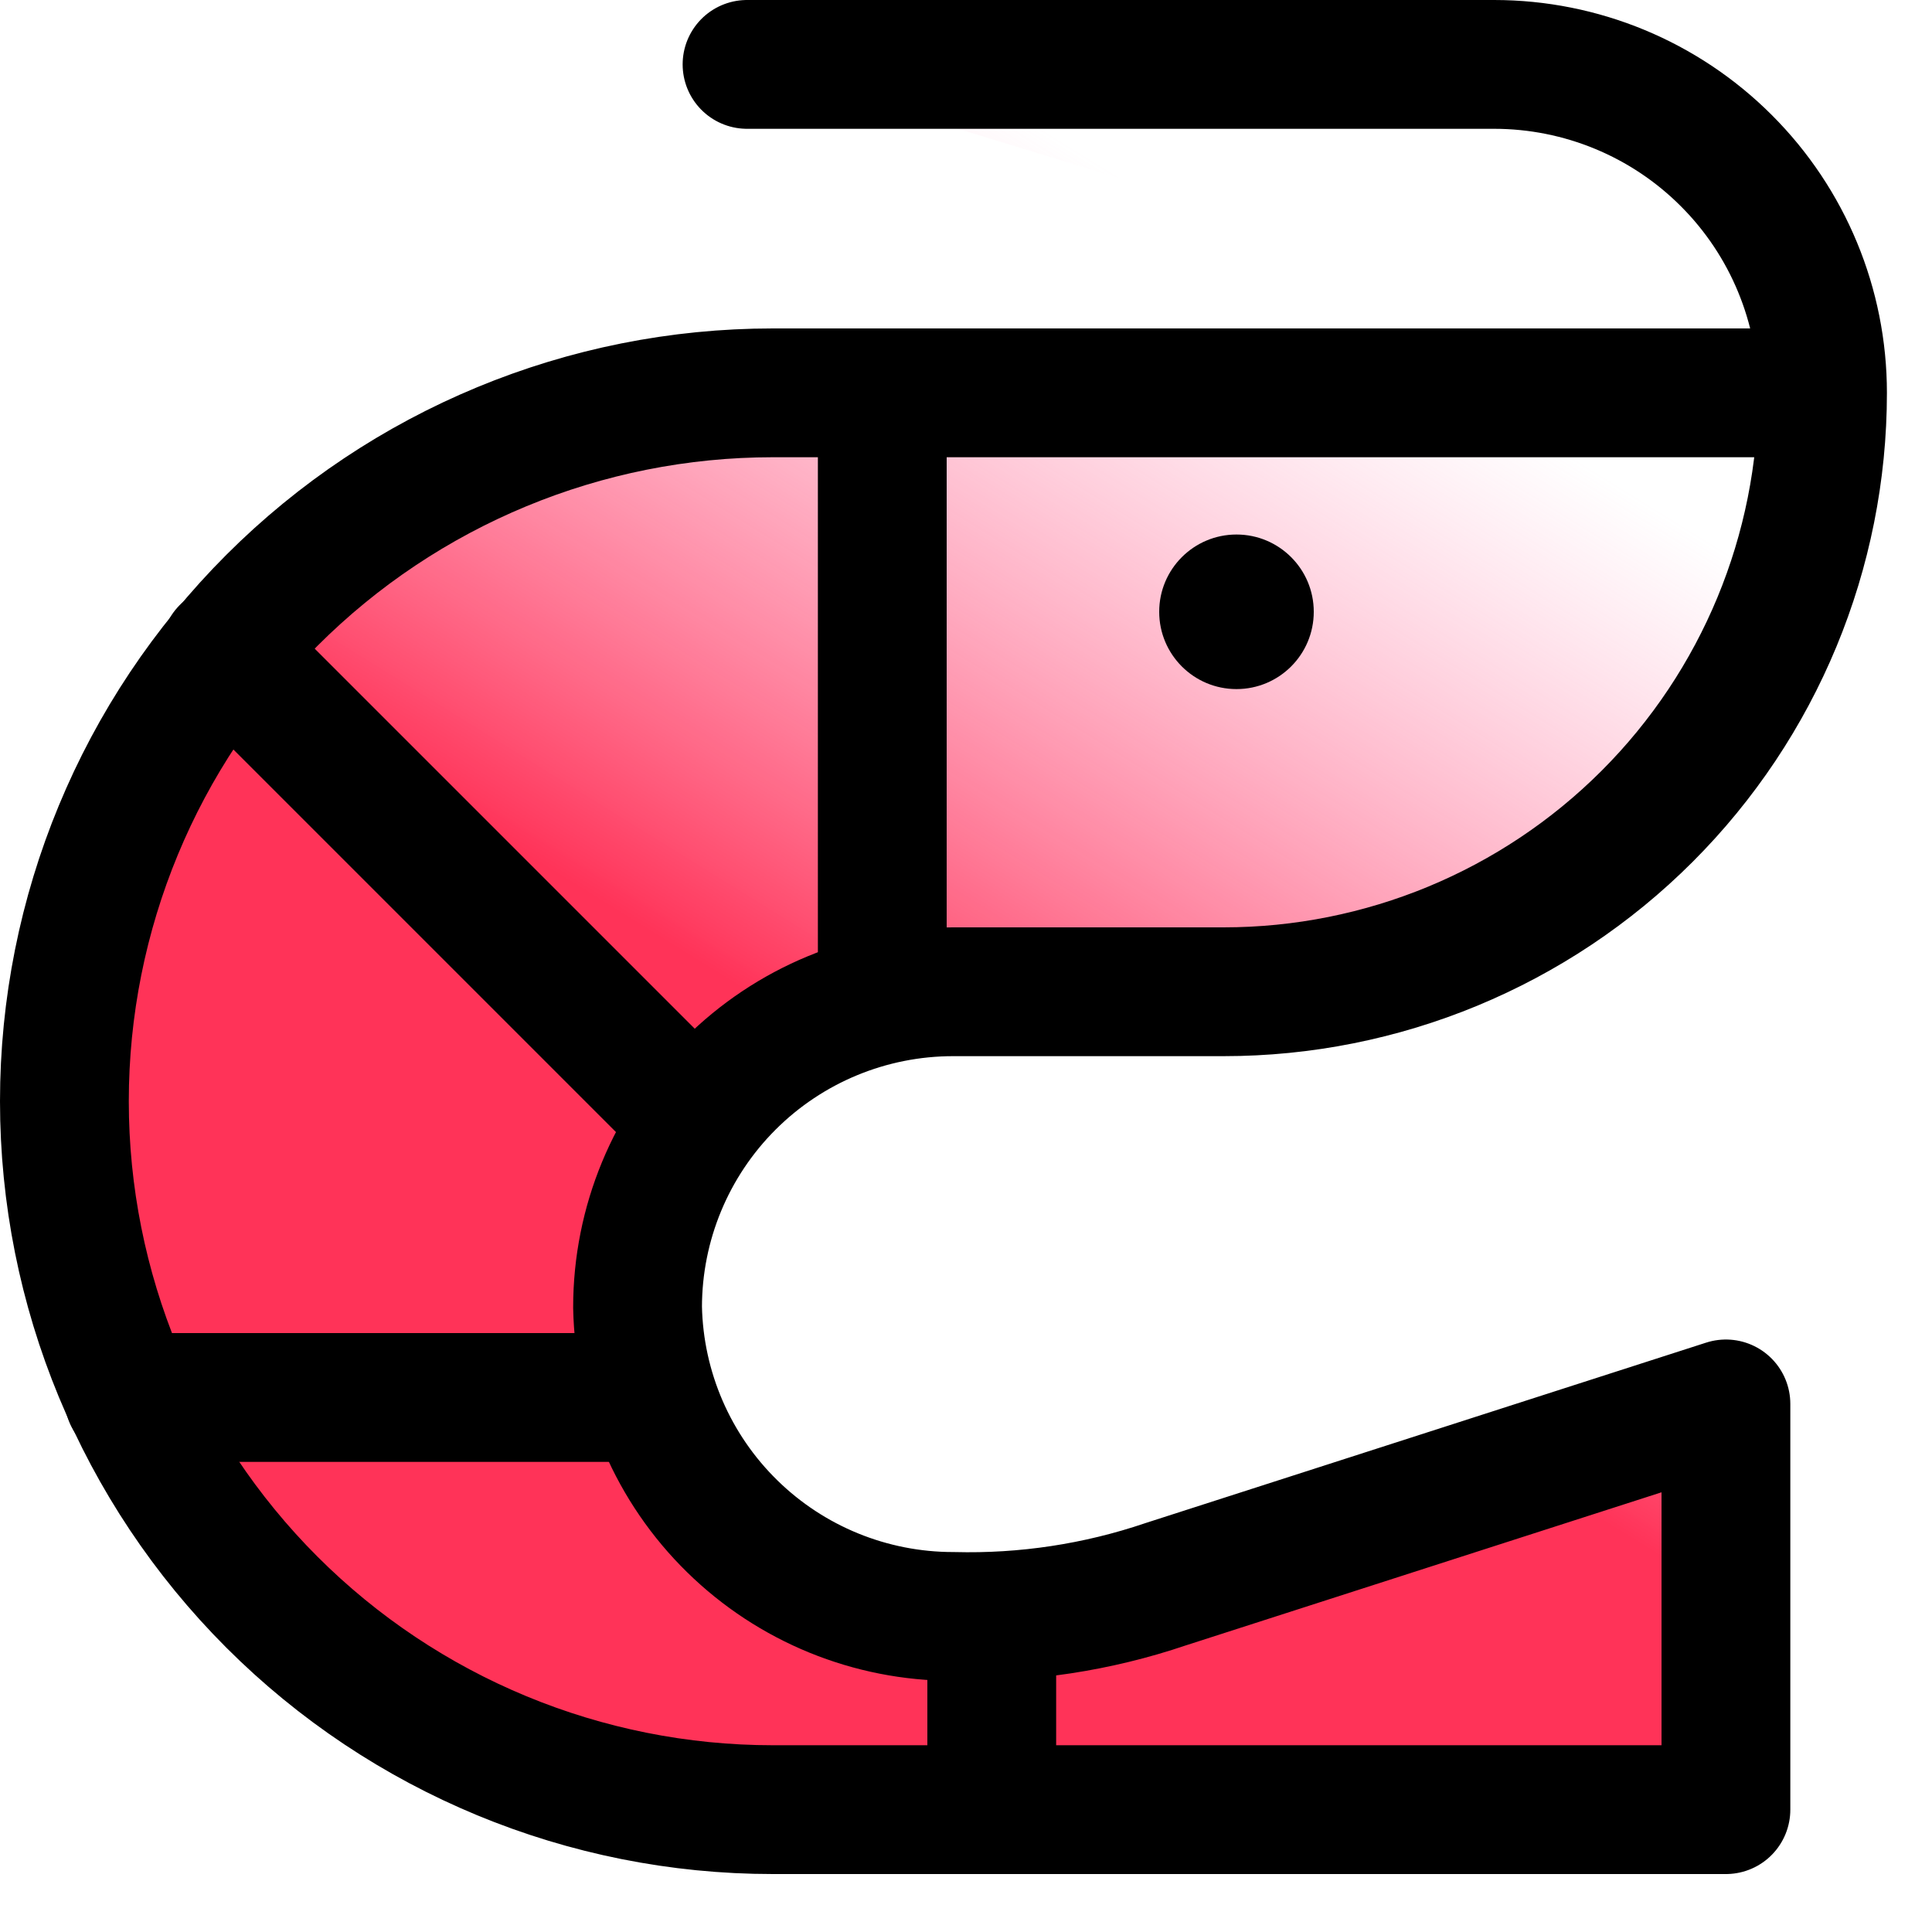
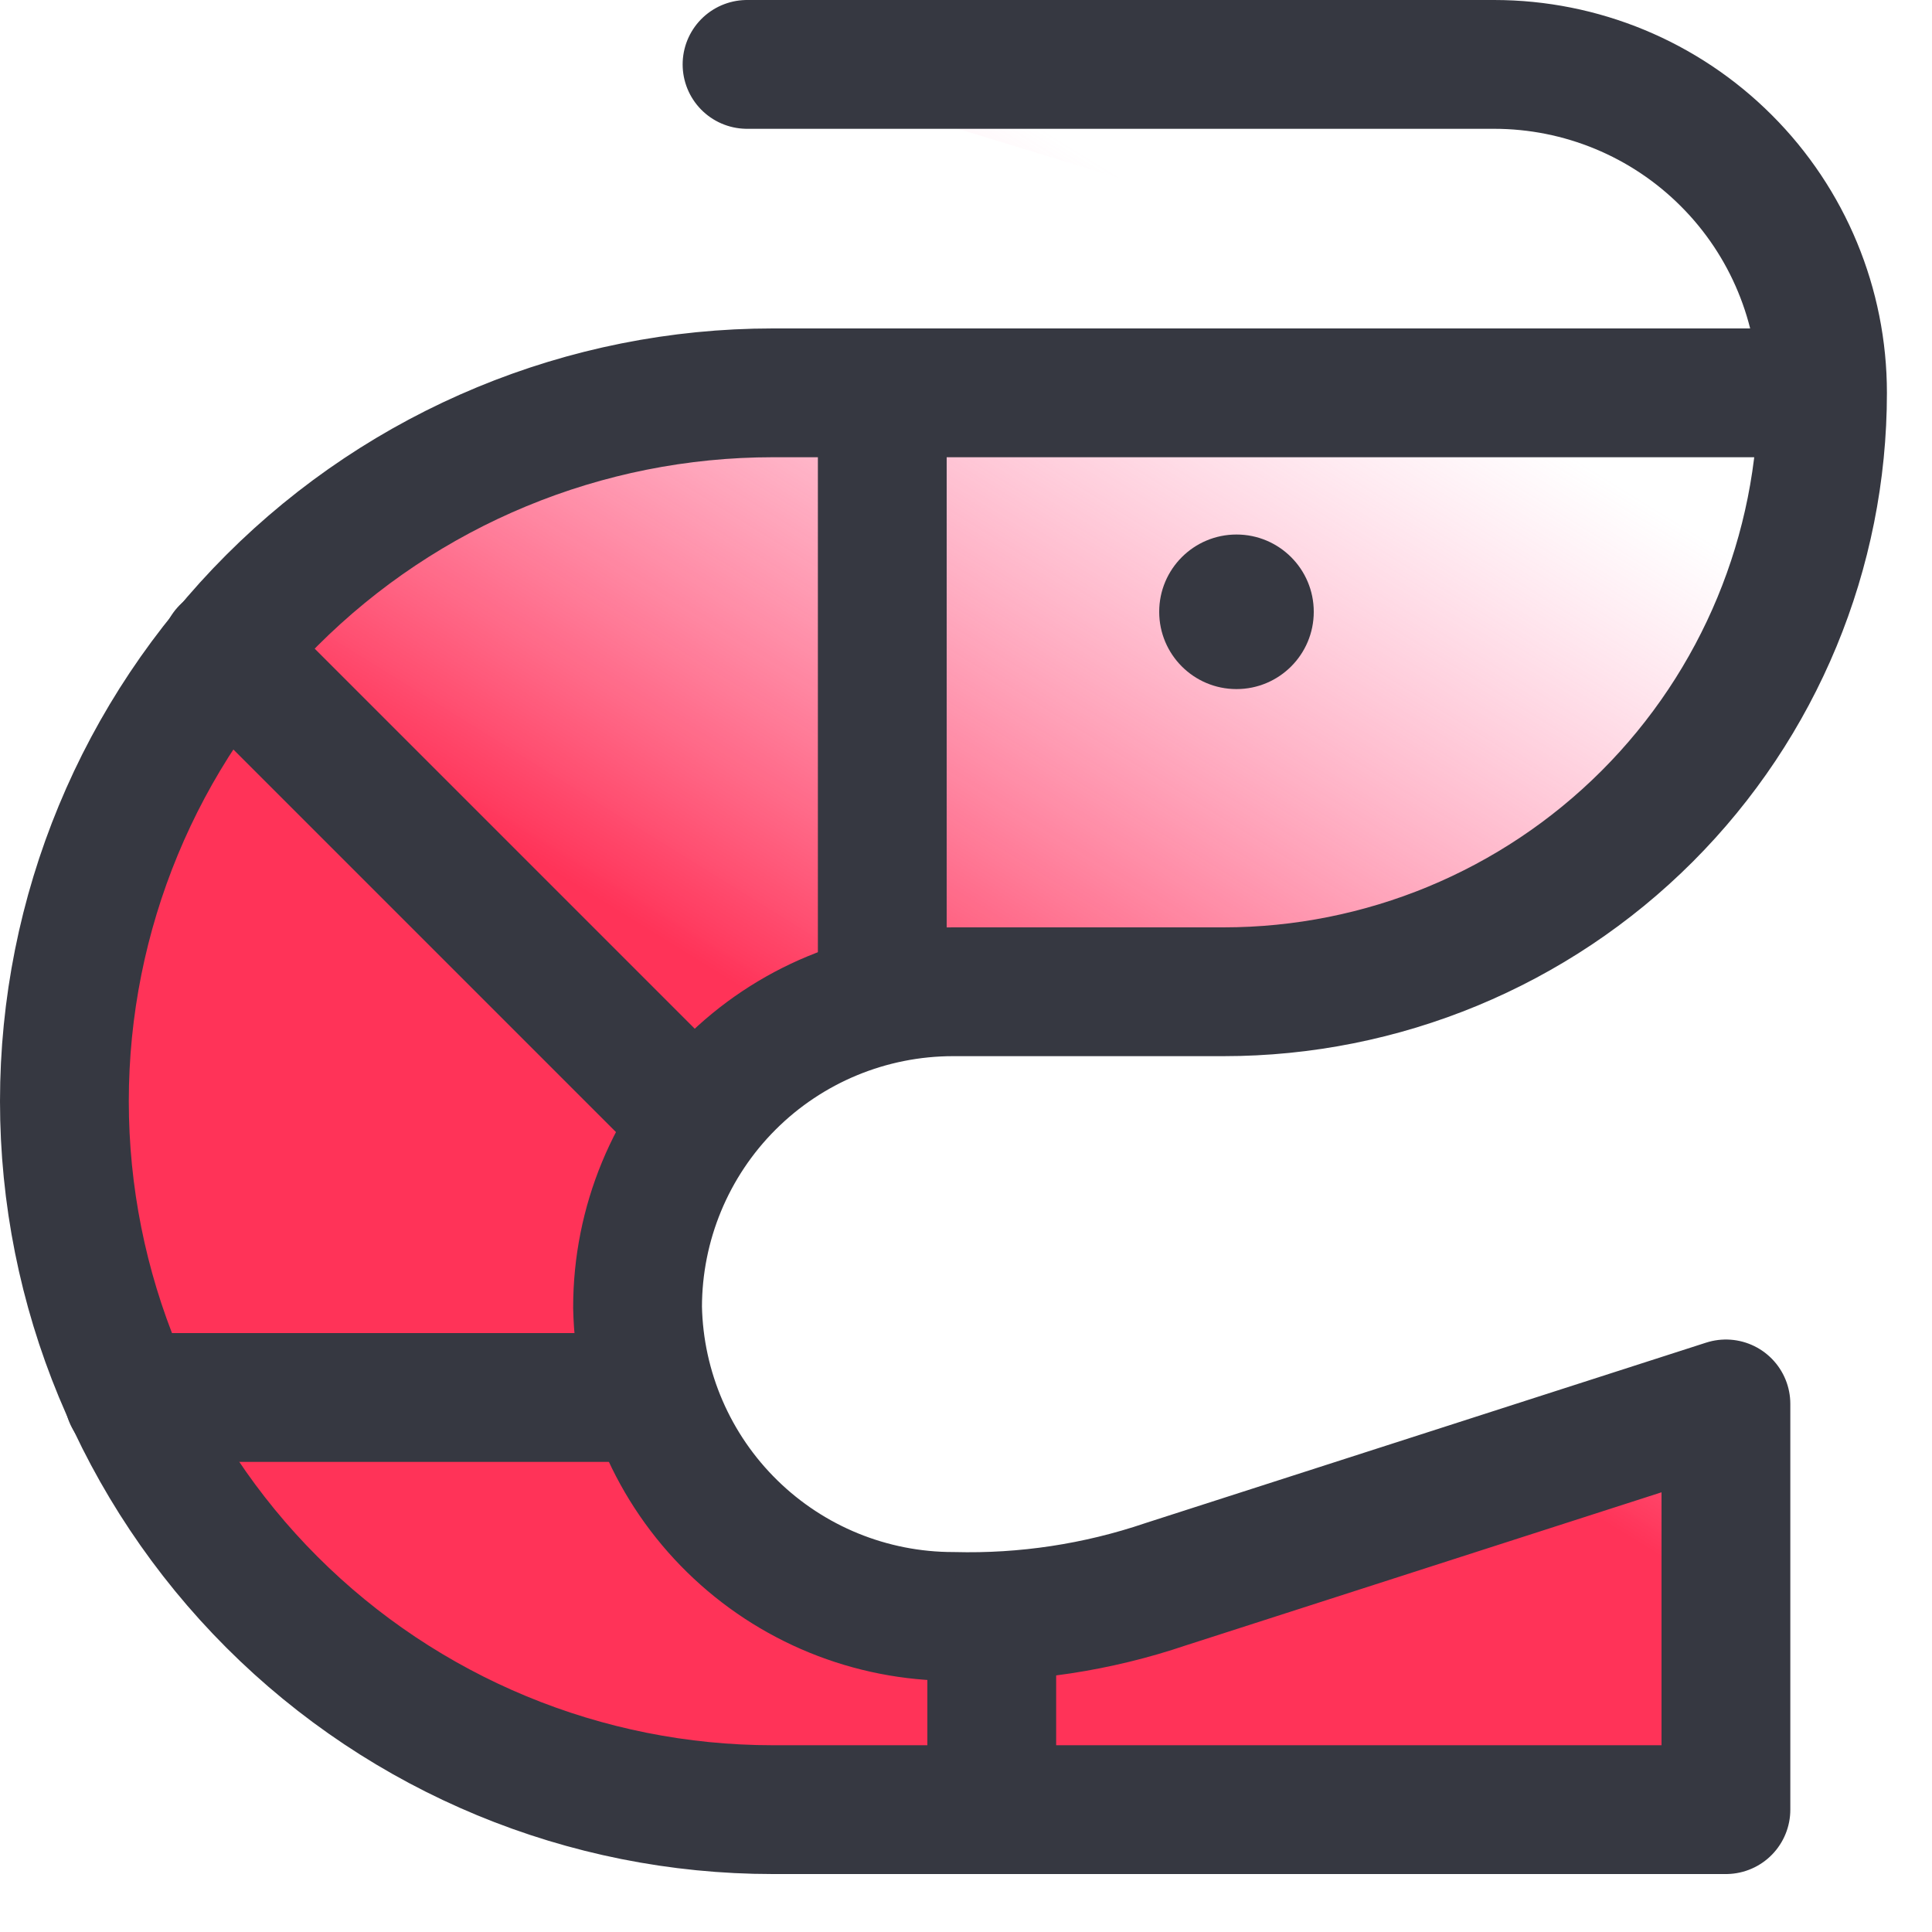
<svg xmlns="http://www.w3.org/2000/svg" width="30" height="30" viewBox="0 0 30 30" fill="none">
  <path d="M11.6 1H23.2C24.553 1 25.85 1.537 26.806 2.494C27.763 3.45 28.3 4.747 28.3 6.1H12C9.083 6.1 6.285 7.259 4.222 9.322C2.159 11.385 1 14.183 1 17.1C1 20.017 2.159 22.815 4.222 24.878C6.285 26.941 9.083 28.1 12 28.1H26.8V21.8L18.1 24.6C17.038 24.96 15.921 25.129 14.8 25.1C13.518 25.1 12.286 24.598 11.37 23.7C10.454 22.803 9.926 21.582 9.9 20.3C9.9 19 10.416 17.754 11.335 16.835C12.254 15.916 13.5 15.4 14.8 15.4H19C21.466 15.4 23.832 14.42 25.576 12.676C27.32 10.932 28.3 8.567 28.3 6.1" fill="url(#paint0_linear_456_1185)" />
-   <path d="M11.6 1H23.2C24.553 1 25.85 1.537 26.806 2.494C27.763 3.45 28.3 4.747 28.3 6.1M28.3 6.1H12C9.083 6.1 6.285 7.259 4.222 9.322C2.159 11.385 1 14.183 1 17.1C1 20.017 2.159 22.815 4.222 24.878C6.285 26.941 9.083 28.1 12 28.1H26.8V21.8L18.1 24.6C17.038 24.96 15.921 25.129 14.8 25.1C13.518 25.1 12.286 24.598 11.37 23.7C10.454 22.803 9.926 21.582 9.9 20.3C9.9 19 10.416 17.754 11.335 16.835C12.254 15.916 13.5 15.4 14.8 15.4H19C21.466 15.4 23.832 14.42 25.576 12.676C27.32 10.932 28.3 8.567 28.3 6.1Z" stroke="black" stroke-width="2" stroke-linecap="round" stroke-linejoin="round" />
-   <path d="M13.7 6.1V15.5" stroke="black" stroke-width="2" stroke-linecap="round" stroke-linejoin="round" />
-   <path d="M3.5 10.1L10.8 17.4" stroke="black" stroke-width="2" stroke-linecap="round" stroke-linejoin="round" />
-   <path d="M2 21.7H10.1" stroke="black" stroke-width="2" stroke-linecap="round" stroke-linejoin="round" />
-   <path d="M15.4 25.3V28.1" stroke="black" stroke-width="2" stroke-linecap="round" stroke-linejoin="round" />
-   <path d="M19.2 10.7C19.863 10.7 20.4 10.163 20.4 9.5C20.4 8.837 19.863 8.3 19.2 8.3C18.537 8.3 18 8.837 18 9.5C18 10.163 18.537 10.7 19.2 10.7Z" fill="black" />
+   <path d="M11.6 1H23.2C24.553 1 25.85 1.537 26.806 2.494C27.763 3.45 28.3 4.747 28.3 6.1M28.3 6.1H12C9.083 6.1 6.285 7.259 4.222 9.322C2.159 11.385 1 14.183 1 17.1C1 20.017 2.159 22.815 4.222 24.878C6.285 26.941 9.083 28.1 12 28.1H26.8V21.8L18.1 24.6C17.038 24.96 15.921 25.129 14.8 25.1C13.518 25.1 12.286 24.598 11.37 23.7C10.454 22.803 9.926 21.582 9.9 20.3C9.9 19 10.416 17.754 11.335 16.835C12.254 15.916 13.5 15.4 14.8 15.4H19C21.466 15.4 23.832 14.42 25.576 12.676C27.32 10.932 28.3 8.567 28.3 6.1Z" stroke="#363841" stroke-width="2" stroke-linecap="round" stroke-linejoin="round" />
+   <path d="M13.7 6.1V15.5" stroke="#363841" stroke-width="2" stroke-linecap="round" stroke-linejoin="round" />
+   <path d="M3.5 10.1L10.8 17.4" stroke="#363841" stroke-width="2" stroke-linecap="round" stroke-linejoin="round" />
+   <path d="M2 21.7H10.1" stroke="#363841" stroke-width="2" stroke-linecap="round" stroke-linejoin="round" />
+   <path d="M15.4 25.3V28.1" stroke="#363841" stroke-width="2" stroke-linecap="round" stroke-linejoin="round" />
+   <path d="M19.2 10.7C19.863 10.7 20.4 10.163 20.4 9.5C20.4 8.837 19.863 8.3 19.2 8.3C18.537 8.3 18 8.837 18 9.5C18 10.163 18.537 10.7 19.2 10.7Z" fill="#363841" />
  <defs>
    <linearGradient id="paint0_linear_456_1185" x1="13.5" y1="21" x2="24.375" y2="3.423" gradientUnits="userSpaceOnUse">
      <stop offset="0.182" stop-color="#FF3358" />
      <stop offset="0.85" stop-color="#FF7DAC" stop-opacity="0" />
    </linearGradient>
  </defs>
</svg>
